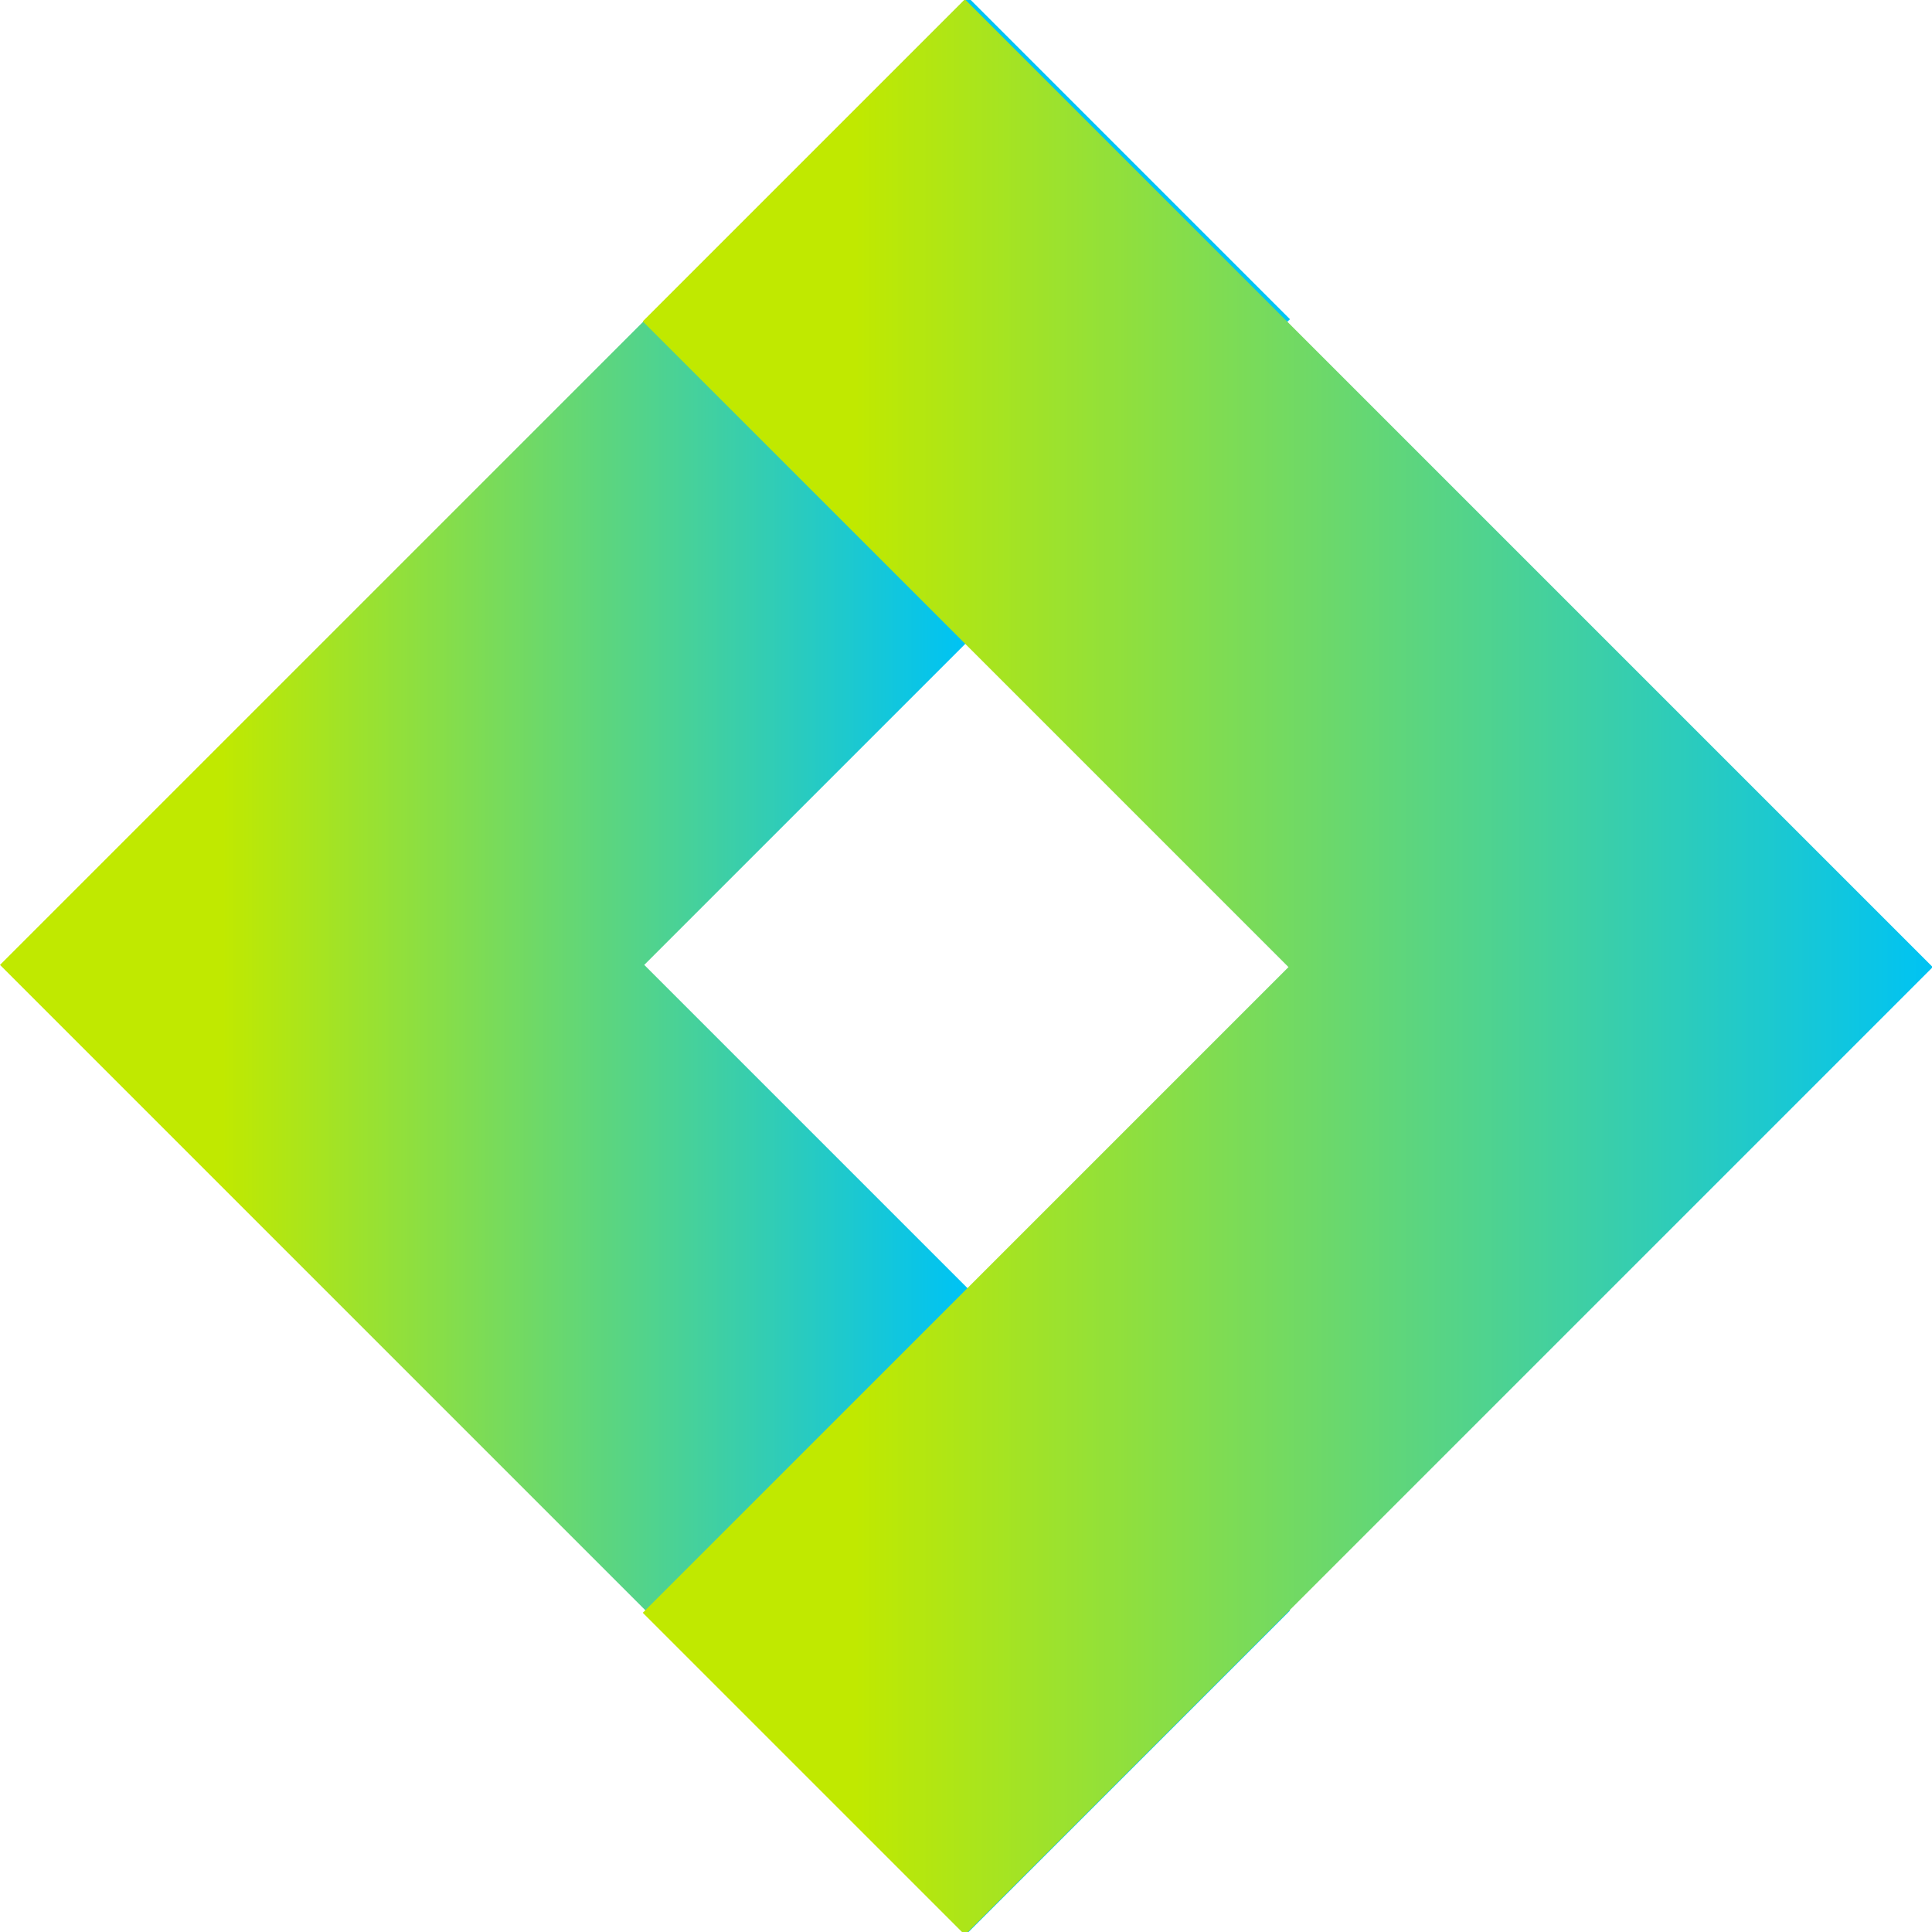
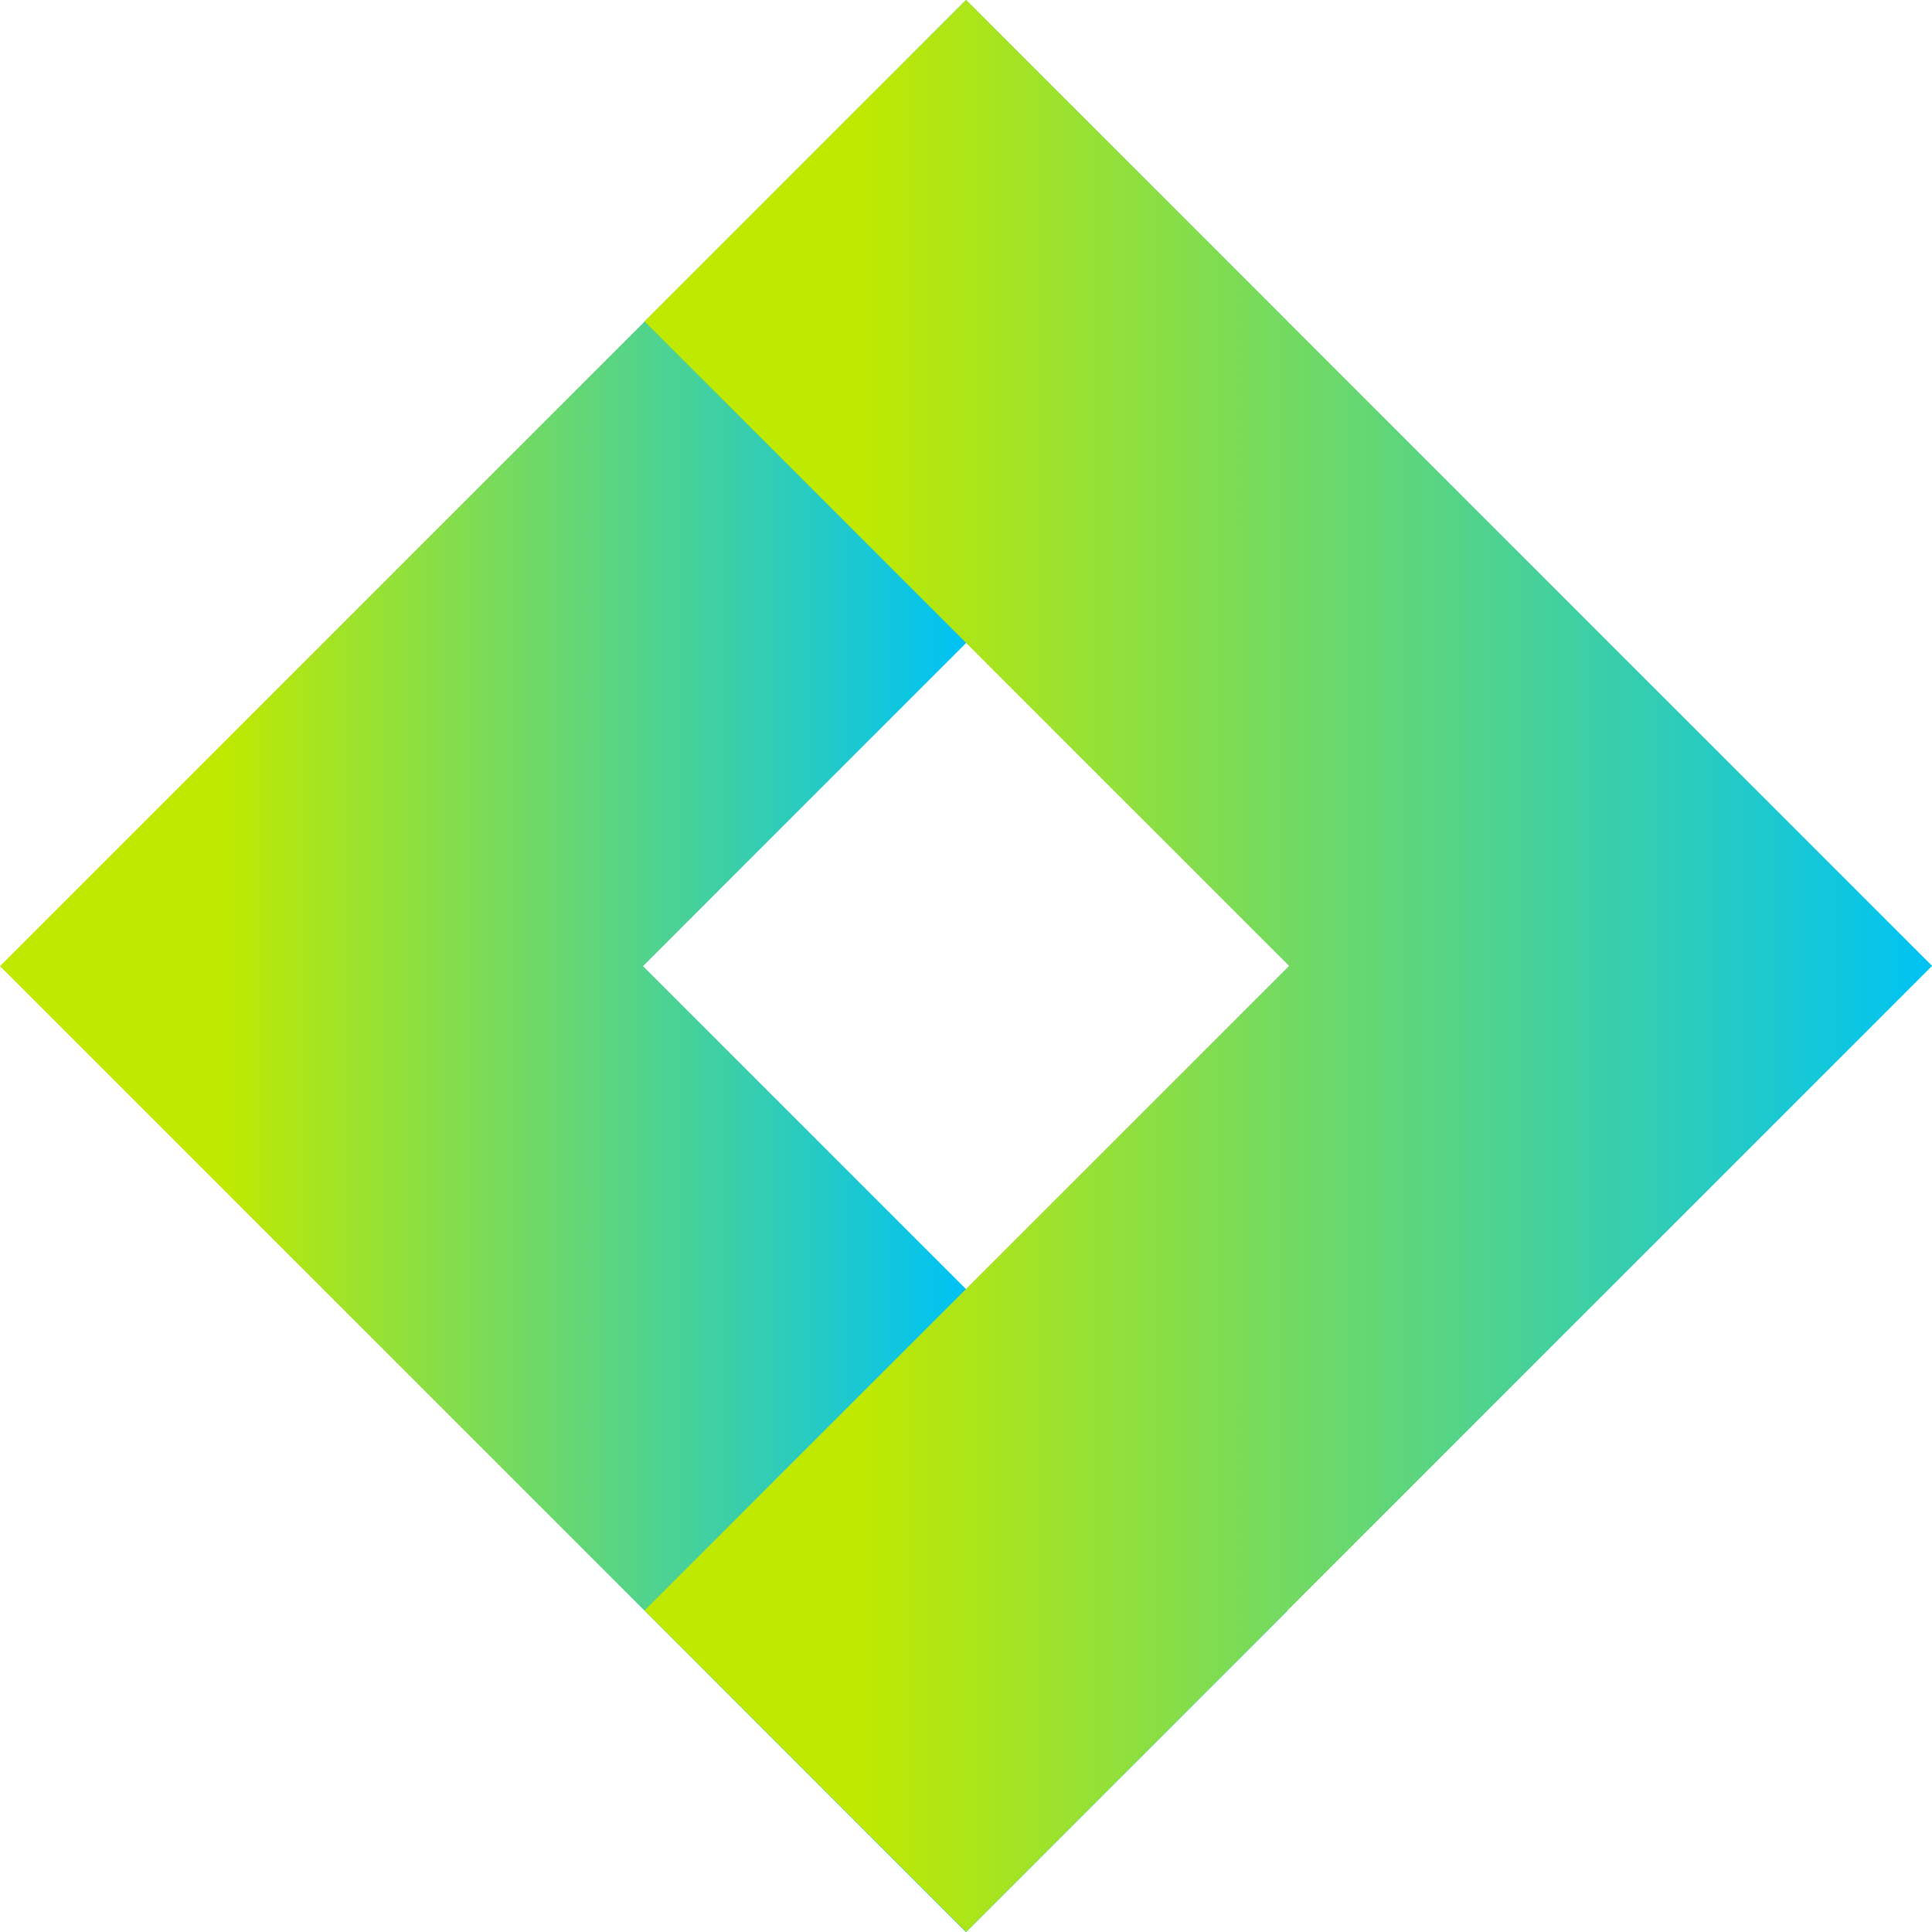
- <svg xmlns="http://www.w3.org/2000/svg" xmlns:xlink="http://www.w3.org/1999/xlink" width="200" height="200" viewBox="0 0 52.9 52.9">
+ <svg xmlns="http://www.w3.org/2000/svg" xmlns:xlink="http://www.w3.org/1999/xlink" width="200" height="200" version="1.1" viewBox="0 0 52.9 52.9">
  <defs>
-     <linearGradient id="logo-a">
+     <linearGradient id="logo-d">
      <stop stop-color="#c0e900" offset="0" />
      <stop stop-color="#00c3f3" offset="1" />
    </linearGradient>
-     <linearGradient id="logo-c" x1="-17.6" x2="-39" y1="125" y2="125" gradientTransform="matrix(-.943 0 0 -.943 -10.5 144)" gradientUnits="userSpaceOnUse" xlink:href="#logo-a" />
-     <linearGradient id="logo-b" x1="-42.4" x2="-11.2" y1="125" y2="125" gradientTransform="matrix(.943 0 0 .943 63.4 -91.5)" gradientUnits="userSpaceOnUse" xlink:href="#logo-a" />
+     <linearGradient id="logo-e" x1="-17.6" x2="-39" y1="125" y2="125" gradientTransform="matrix(-.9412 0 0 -.9412 -10.48 143.8)" gradientUnits="userSpaceOnUse" xlink:href="#logo-d" />
+     <linearGradient id="logo-f" x1="-42.4" x2="-11.2" y1="125" y2="125" gradientTransform="matrix(.9412 0 0 .9412 63.36 -91.31)" gradientUnits="userSpaceOnUse" xlink:href="#logo-d" />
  </defs>
-   <path d="m8.82 17.6 26.5 26.5-8.82 8.82-26.5-26.5zm-8.82 8.82 26.5-26.5 8.82 8.82-26.5 26.5z" fill="url(#logo-c)" />
-   <path d="m44.1 35.3-26.5-26.5 8.82-8.82 26.5 26.5zm8.82-8.82-26.5 26.5-8.82-8.82 26.5-26.5z" fill="url(#logo-b)" />
+   <path d="m8.803 17.65 26.45 26.45-8.803 8.803-26.45-26.45zm-8.803 8.803 26.45-26.45 8.803 8.803-26.45 26.45z" fill="url(#logo-e)" />
+   <path d="m44.1 35.25-26.45-26.45 8.803-8.803 26.45 26.45zm8.803-8.803-26.45 26.45-8.803-8.803 26.45-26.45z" fill="url(#logo-f)" />
</svg>
